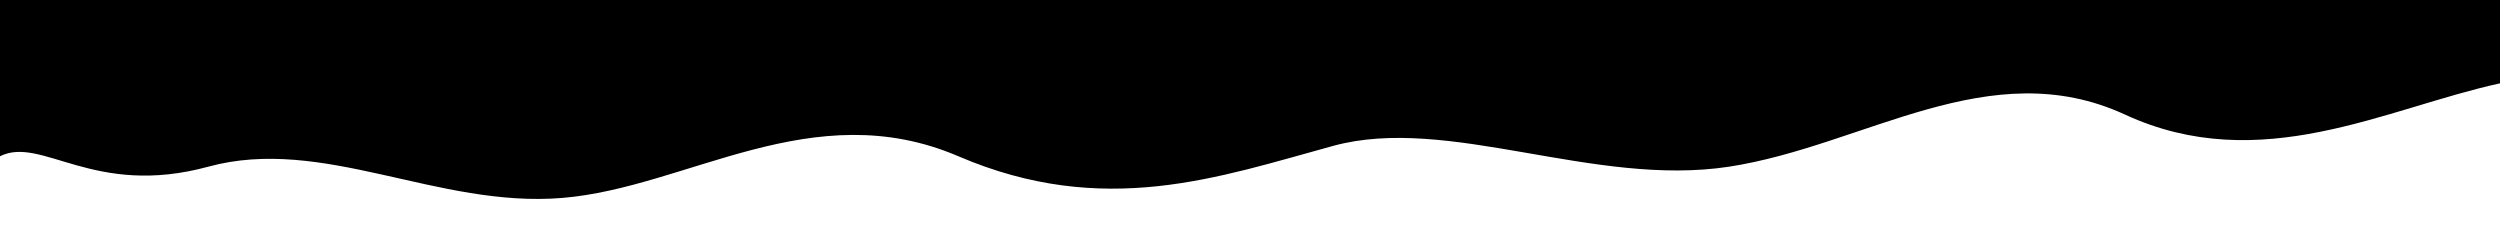
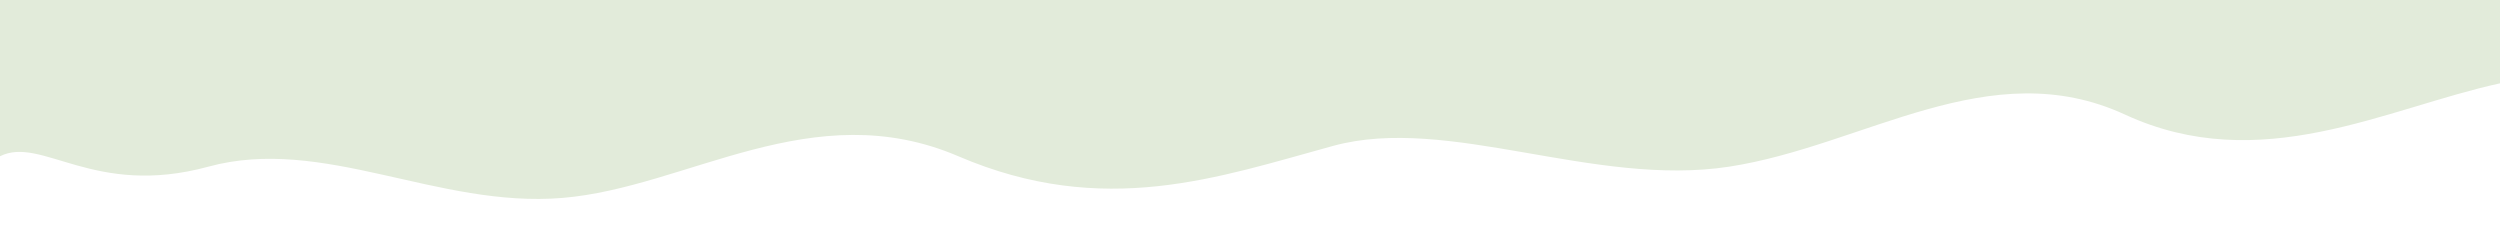
<svg xmlns="http://www.w3.org/2000/svg" class="torn-edge top-edge" width="1200" height="120" viewBox="0 0 1200 120" preserveAspectRatio="none">
-   <path d="M0 0h1200v40c-55 12-115 45-180 15-65-30-125 15-190 25-65 10-135-25-190-10-55 15-110 35-180 5-70-30-130 15-190 20-60 5-115-30-170-15C45 95 20 65 0 75Z" fill="oklch(0.91 0.028 82)" />
+   <path d="M0 0h1200v40c-55 12-115 45-180 15-65-30-125 15-190 25-65 10-135-25-190-10-55 15-110 35-180 5-70-30-130 15-190 20-60 5-115-30-170-15C45 95 20 65 0 75Z" fill="#e2ebda" />
</svg>
